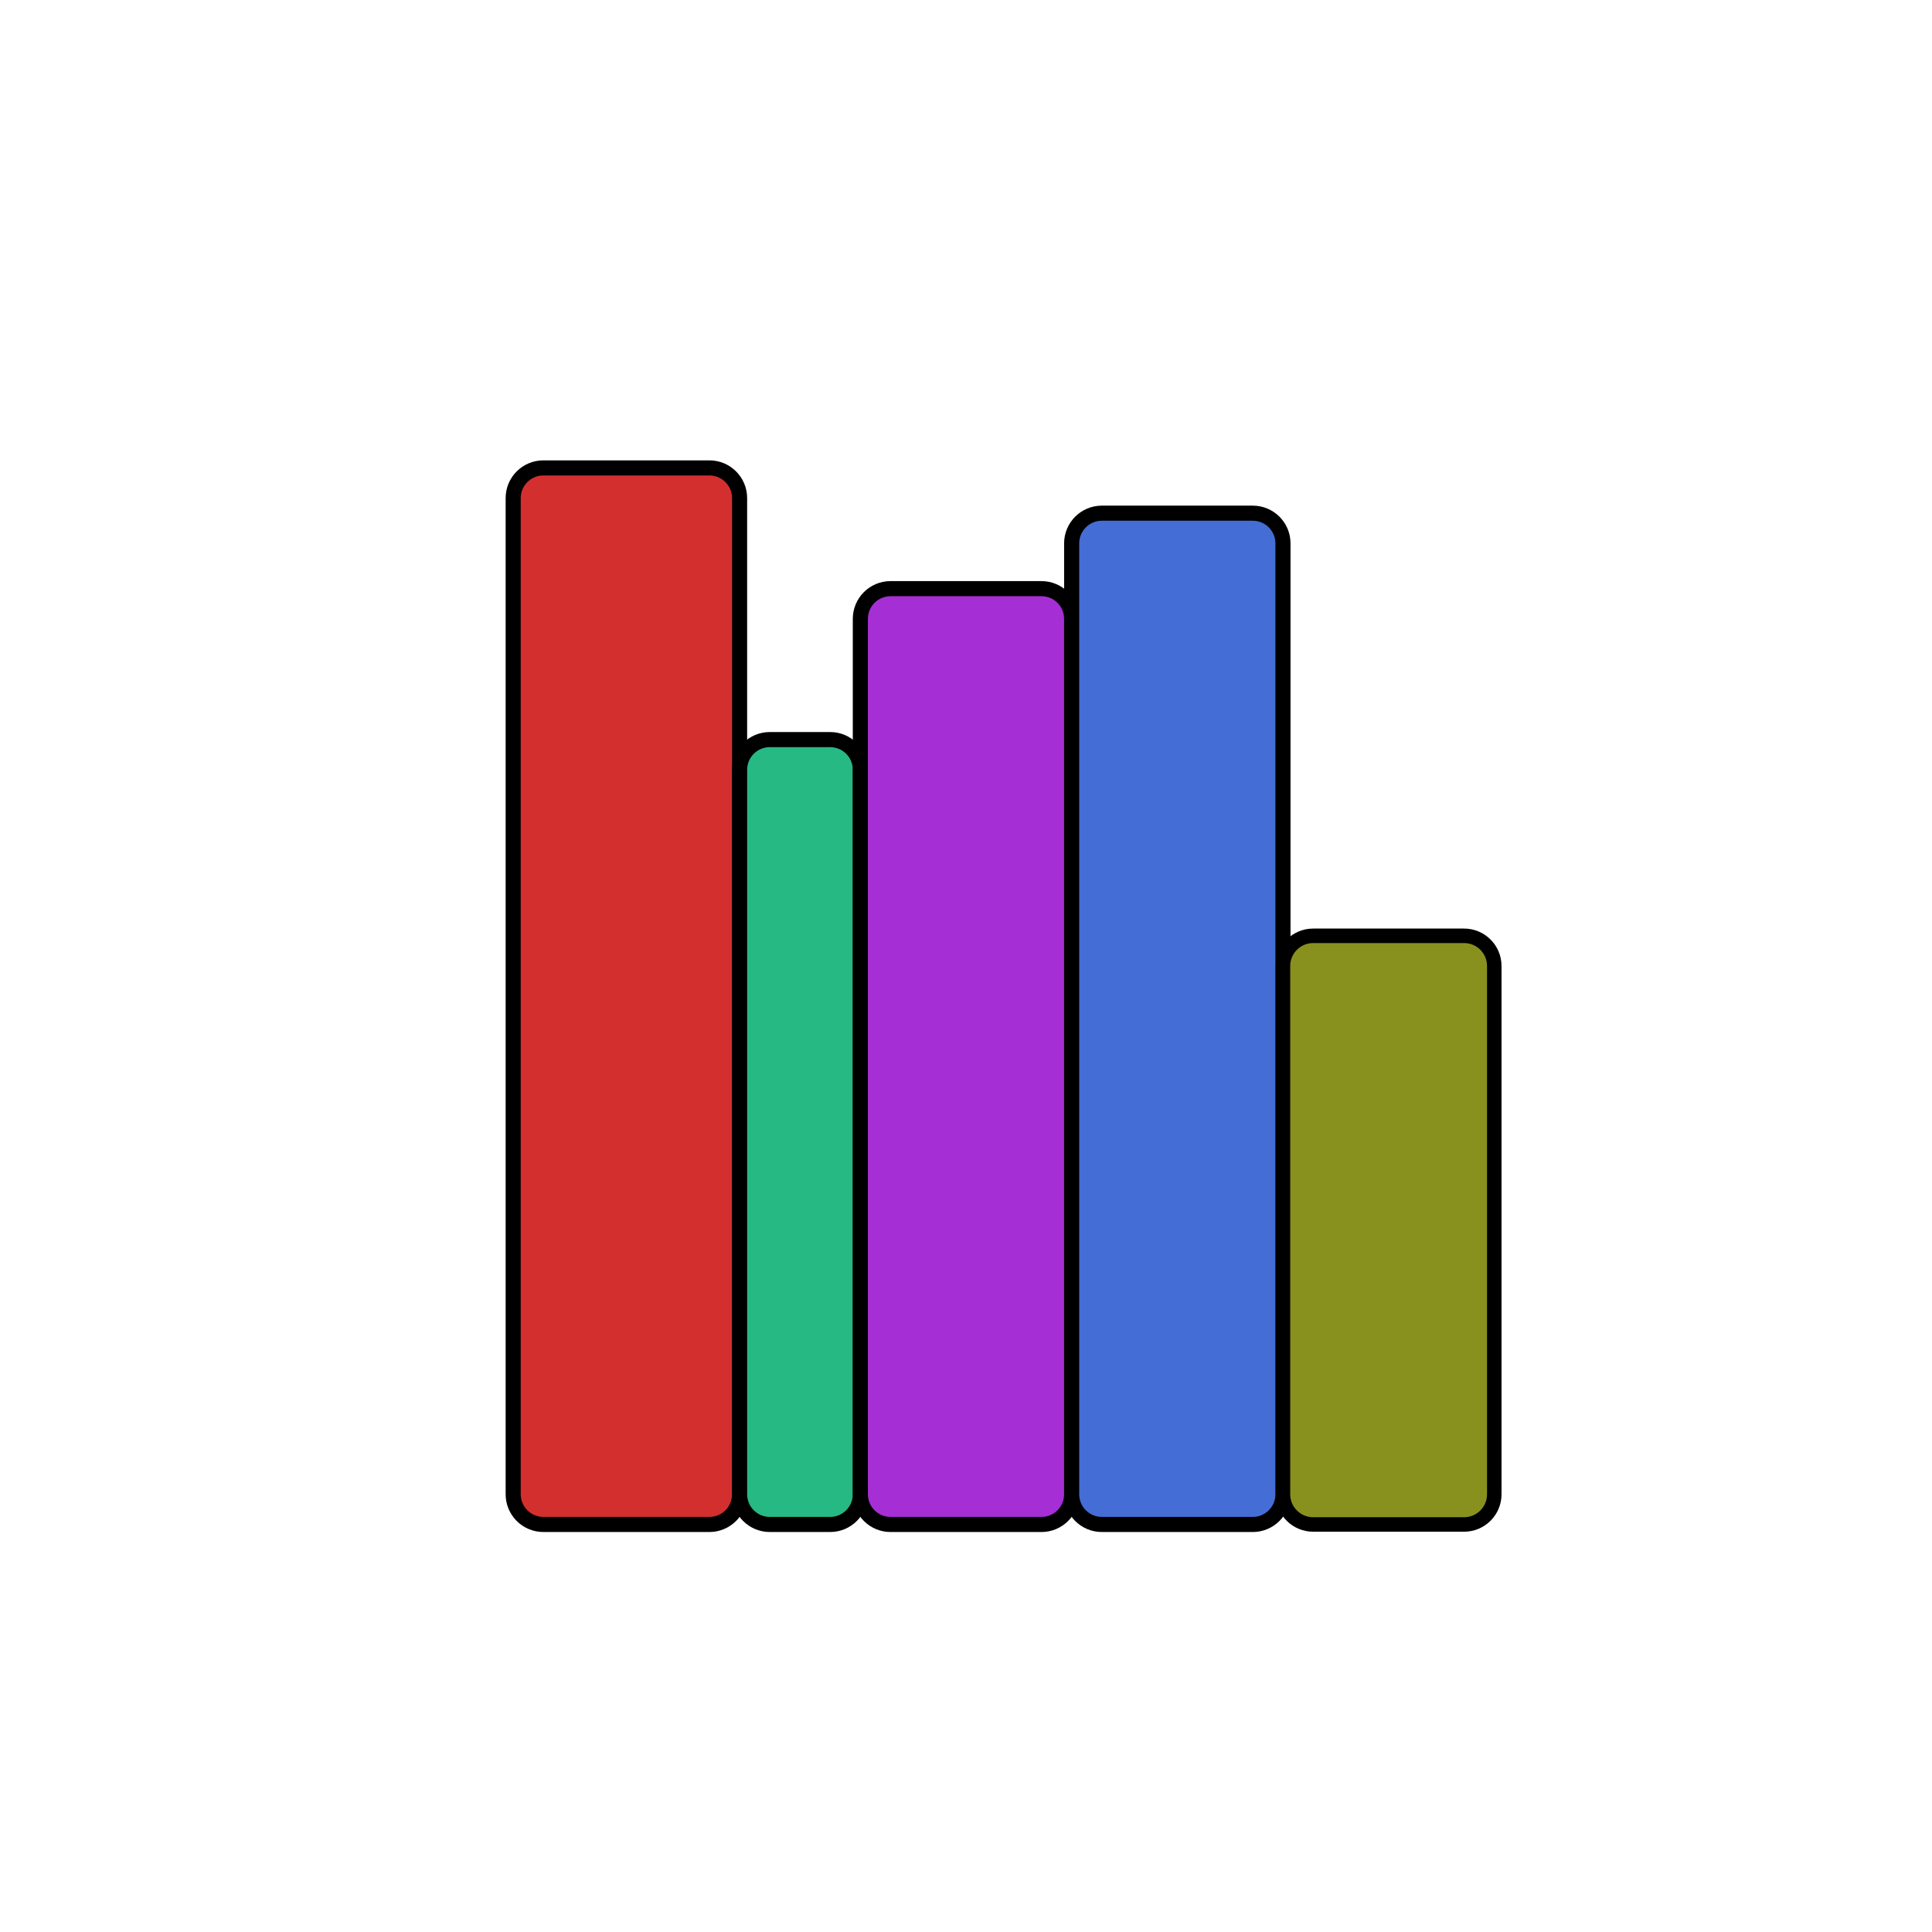
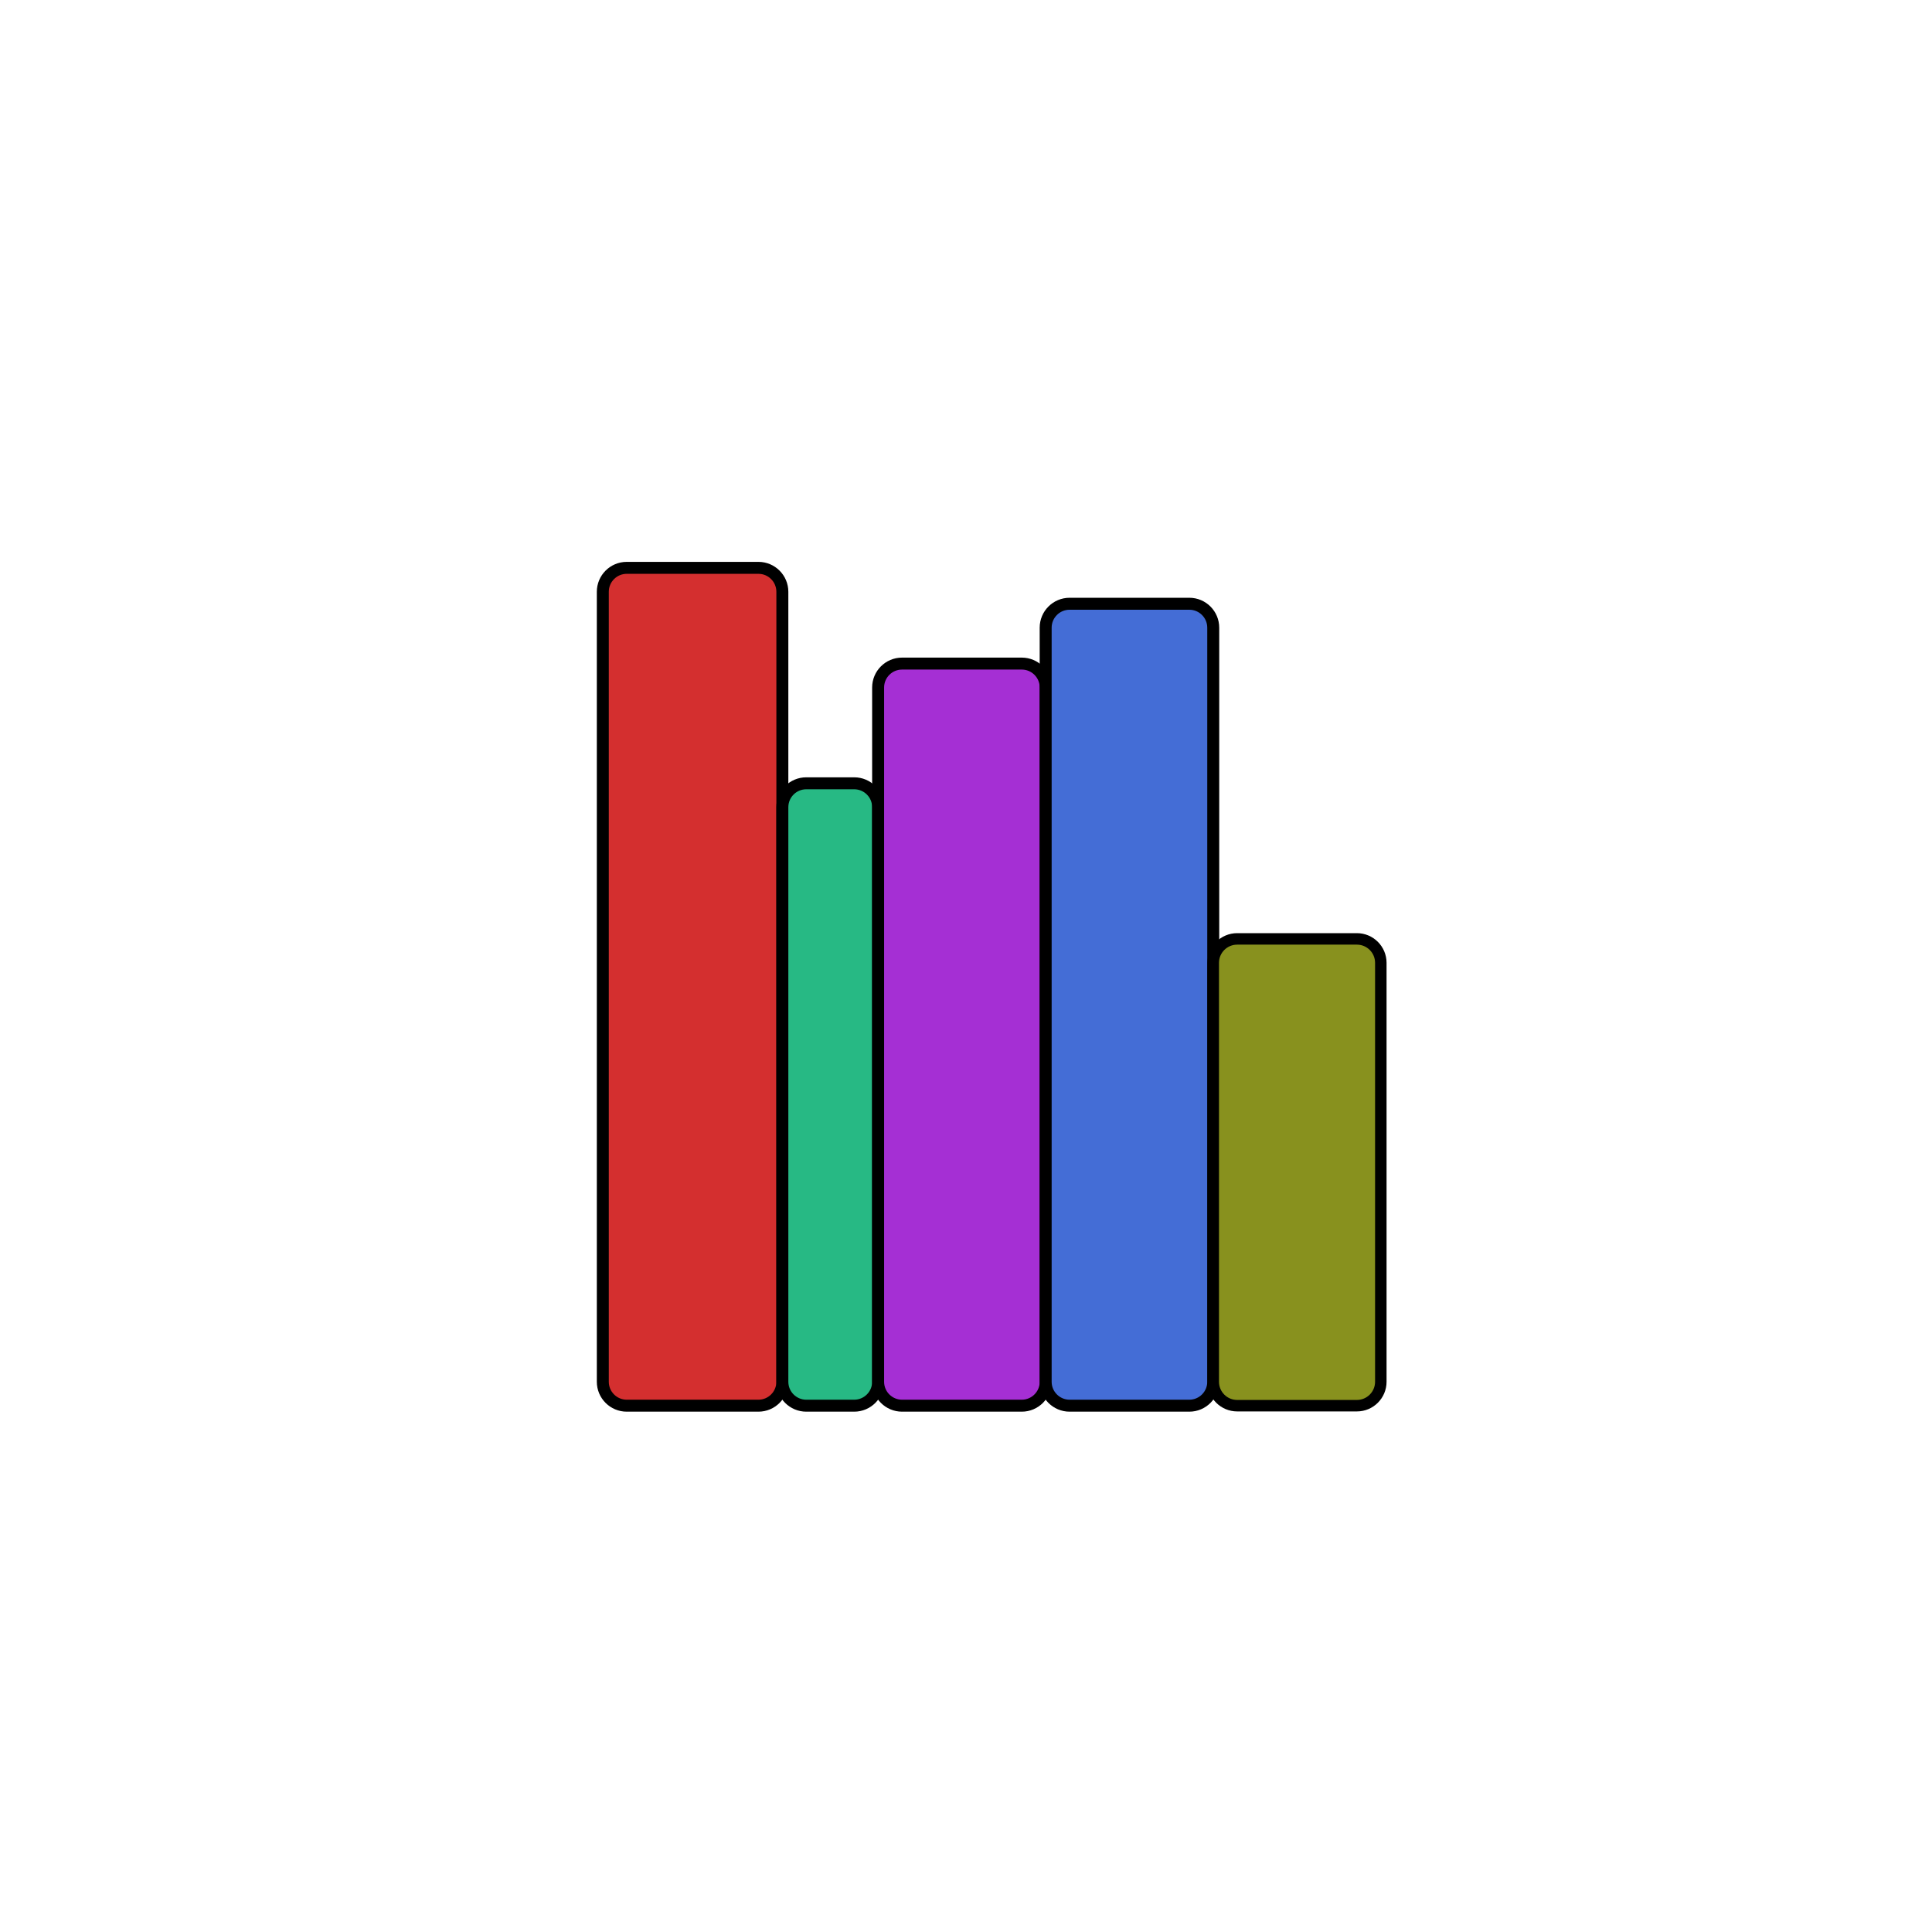
- <svg xmlns="http://www.w3.org/2000/svg" width="1in" height="1in" viewBox="0 0 48 48" version="1.1" id="svg16">
+ <svg xmlns="http://www.w3.org/2000/svg" width="1in" height="1in" viewBox="0 0 72 72" version="1.1" id="svg16">
  <defs id="defs10" />
-   <g id="layer1" style="display:none">
-     <rect style="fill:#f2e9c4;fill-opacity:1;stroke:none;stroke-width:0.36" id="rect845" width="36" height="36" x="-42" y="6" transform="rotate(-90)" ry="2.625" />
-   </g>
  <g id="layer2" style="display:inline">
-     <rect style="fill:#d42f2f;fill-opacity:1;stroke:#000000;stroke-width:0.375;stroke-opacity:1" id="rect1323" width="5.625" height="26.25" x="12.75" y="11.625" ry="0.75" />
-     <rect style="fill:#27b984;fill-opacity:1;stroke:#000000;stroke-width:0.375;stroke-opacity:1" id="rect1325" width="3" height="19.5" x="18.375" y="18.375" ry="0.75" />
-     <rect style="fill:#a52fd4;fill-opacity:1;stroke:#000000;stroke-width:0.375;stroke-opacity:1" id="rect1327" width="5.25" height="23.25" x="21.375" y="14.625" ry="0.75" />
-     <rect style="fill:#446dd6;fill-opacity:1;stroke:#000000;stroke-width:0.375;stroke-opacity:1" id="rect1329" width="5.25" height="25.125" x="26.625" y="12.75" ry="0.75" />
-     <rect style="fill:#88911e;fill-opacity:1;stroke:#000000;stroke-width:0.36;stroke-miterlimit:4;stroke-dasharray:none;stroke-opacity:1" id="rect1331" width="5.25" height="14.625" x="31.875" y="23.25" ry="0.75" />
+     <rect style="fill:#d42f2f;fill-opacity:1;stroke:#000000;stroke-width:0.446;stroke-opacity:1" id="rect1323" width="6.691" height="31.224" x="22.465" y="21.162" ry="0.892" />
+     <rect style="fill:#27b984;fill-opacity:1;stroke:#000000;stroke-width:0.446;stroke-opacity:1" id="rect1325" width="3.569" height="23.195" x="29.156" y="29.191" ry="0.892" />
+     <rect style="fill:#a52fd4;fill-opacity:1;stroke:#000000;stroke-width:0.446;stroke-opacity:1" id="rect1327" width="6.245" height="27.656" x="32.725" y="24.73" ry="0.892" />
+     <rect style="fill:#446dd6;fill-opacity:1;stroke:#000000;stroke-width:0.446;stroke-opacity:1" id="rect1329" width="6.245" height="29.886" x="38.969" y="22.5" ry="0.892" />
+     <rect style="fill:#88911e;fill-opacity:1;stroke:#000000;stroke-width:0.428;stroke-miterlimit:4;stroke-dasharray:none;stroke-opacity:1" id="rect1331" width="6.245" height="17.396" x="45.214" y="34.99" ry="0.892" />
  </g>
</svg>
